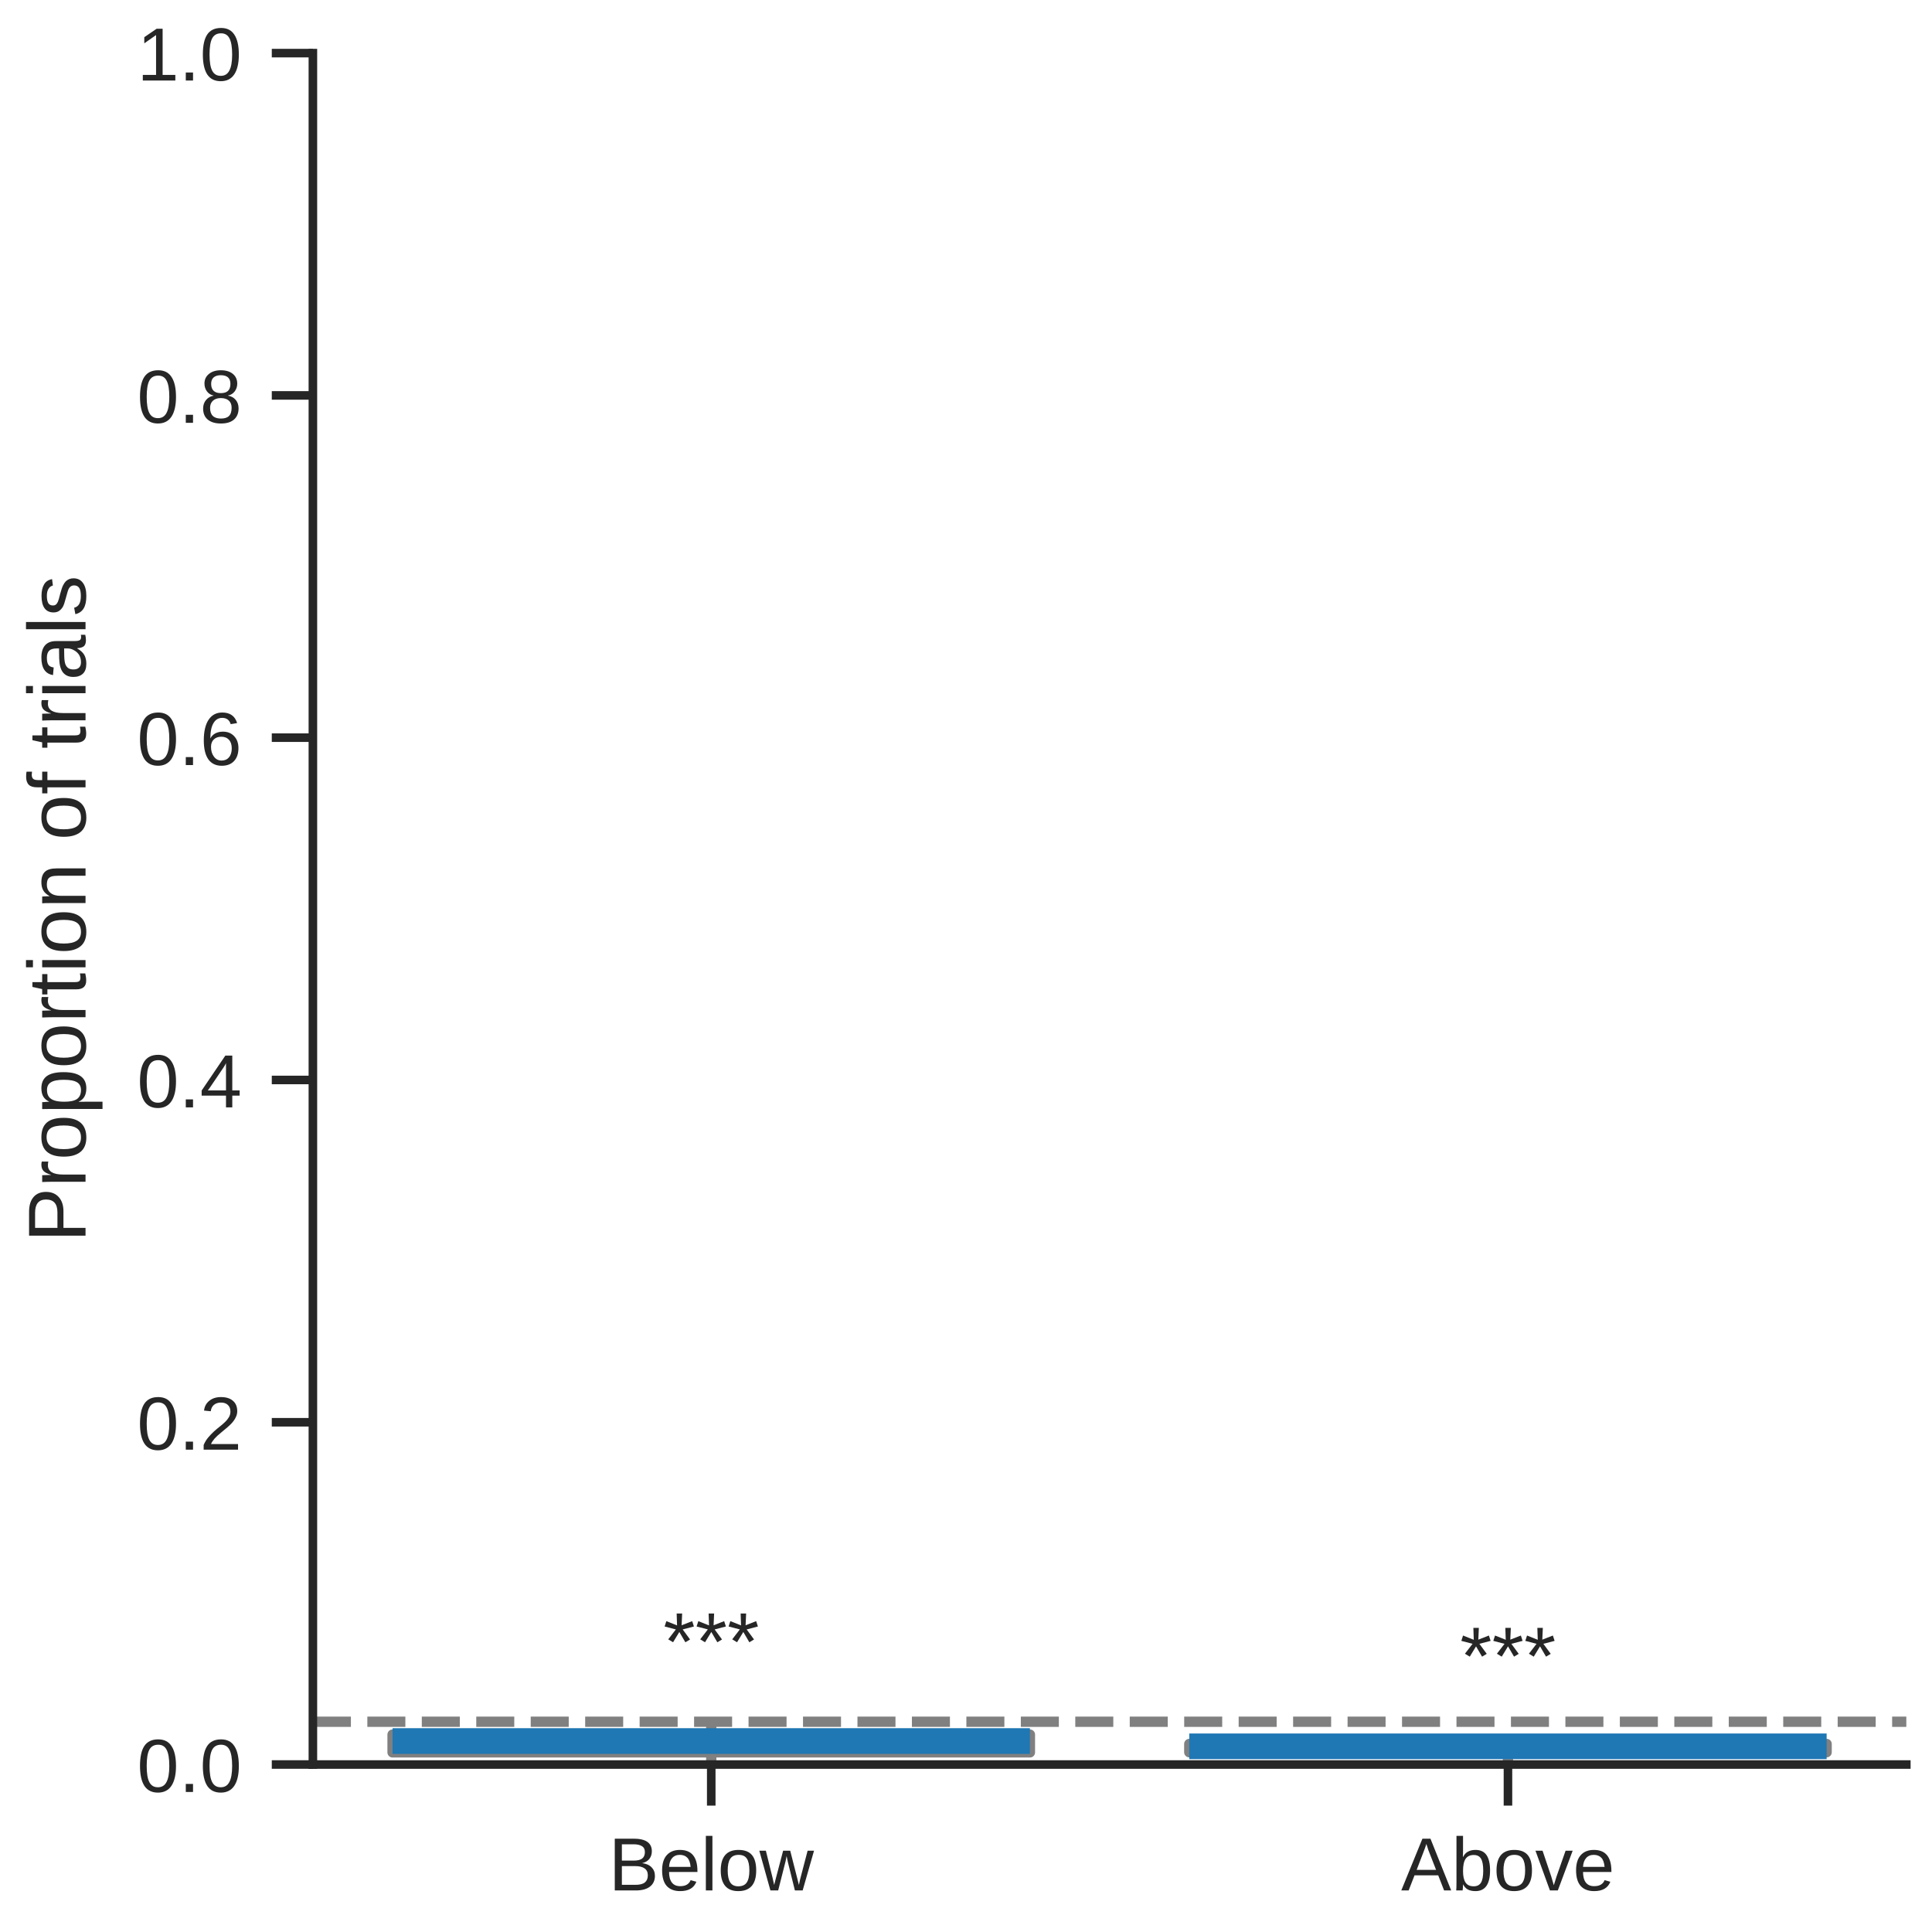
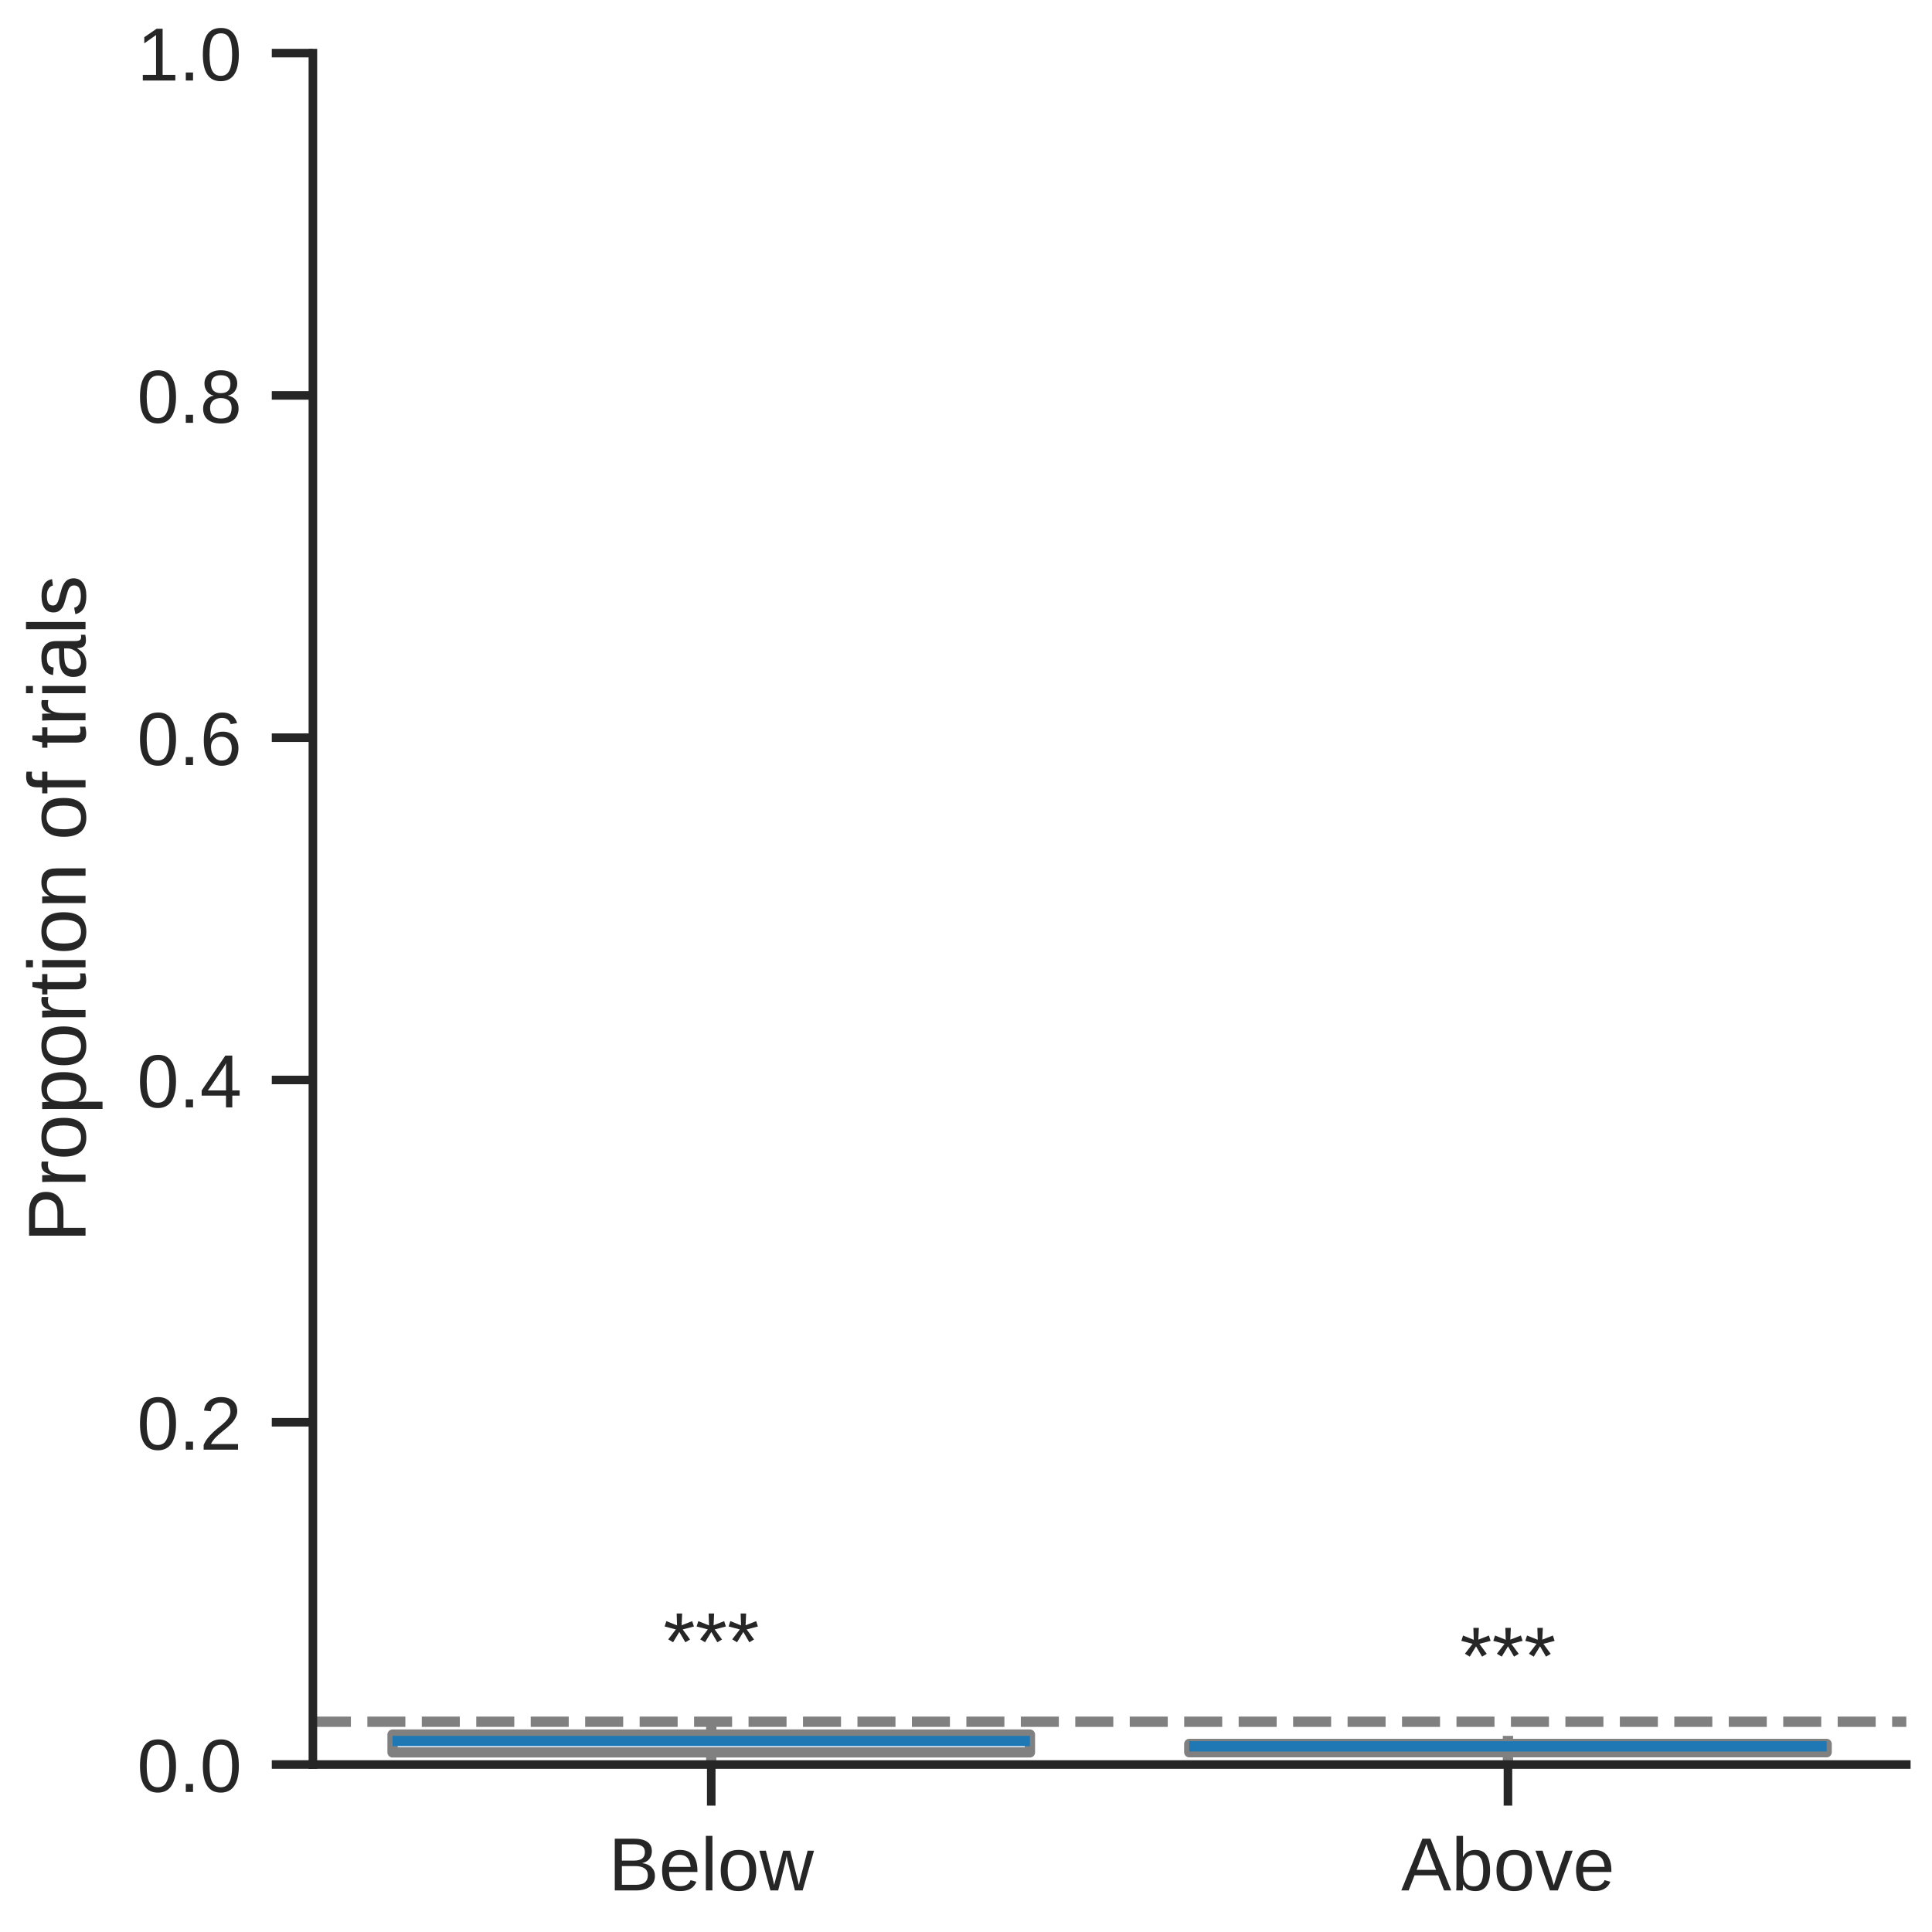
<svg xmlns="http://www.w3.org/2000/svg" xmlns:xlink="http://www.w3.org/1999/xlink" width="225.638pt" height="225.638pt" viewBox="0 0 225.638 225.638" version="1.1">
  <defs>
    <style type="text/css">*{stroke-linejoin: round; stroke-linecap: butt}</style>
  </defs>
  <g id="figure_1">
    <g id="patch_1">
      <path d="M 0 225.638  L 225.638 225.638  L 225.638 0  L 0 0  z " style="fill: #ffffff" />
    </g>
    <g id="axes_1">
      <g id="patch_2">
        <path d="M 36.542 206.079  L 222.638 206.079  L 222.638 6.204  L 36.542 6.204  z " style="fill: #ffffff" />
      </g>
      <g id="matplotlib.axis_1">
        <g id="xtick_1">
          <g id="line2d_1">
            <defs>
-               <path id="m145fe1ce27" d="M 0 0  L 0 4.8  " style="stroke: #262626" />
+               <path id="m7fa3a56bcd" d="M 0 0  L 0 4.8  " style="stroke: #262626" />
            </defs>
            <g>
-               <use xlink:href="#m145fe1ce27" x="83.066" y="206.079" style="fill: #262626; stroke: #262626" />
+               <use xlink:href="#m7fa3a56bcd" x="83.066" y="206.079" style="fill: #262626; stroke: #262626" />
            </g>
          </g>
          <g id="text_1">
            <text style="font-size: 8.8px; font-family: 'Arial', 'DejaVu Sans', 'Liberation Sans', 'Bitstream Vera Sans', sans-serif; text-anchor: middle; fill: #262626" x="83.066" y="220.786" transform="rotate(-0 83.0656 220.7856)">Below</text>
          </g>
        </g>
        <g id="xtick_2">
          <g id="line2d_2">
            <g>
-               <use xlink:href="#m145fe1ce27" x="176.114" y="206.079" style="fill: #262626; stroke: #262626" />
+               <use xlink:href="#m7fa3a56bcd" x="176.114" y="206.079" style="fill: #262626; stroke: #262626" />
            </g>
          </g>
          <g id="text_2">
            <text style="font-size: 8.8px; font-family: 'Arial', 'DejaVu Sans', 'Liberation Sans', 'Bitstream Vera Sans', sans-serif; text-anchor: middle; fill: #262626" x="176.114" y="220.786" transform="rotate(-0 176.1136 220.7856)">Above</text>
          </g>
        </g>
      </g>
      <g id="matplotlib.axis_2">
        <g id="ytick_1">
          <g id="line2d_3">
            <defs>
-               <path id="m10dd549238" d="M 0 0  L -4.8 0  " style="stroke: #262626" />
+               <path id="mcb338e429c" d="M 0 0  L -4.8 0  " style="stroke: #262626" />
            </defs>
            <g>
-               <use xlink:href="#m10dd549238" x="36.542" y="206.079" style="fill: #262626; stroke: #262626" />
+               <use xlink:href="#mcb338e429c" x="36.542" y="206.079" style="fill: #262626; stroke: #262626" />
            </g>
          </g>
          <g id="text_3">
            <text style="font-size: 8.8px; font-family: 'Arial', 'DejaVu Sans', 'Liberation Sans', 'Bitstream Vera Sans', sans-serif; text-anchor: end; fill: #262626" x="28.242" y="209.282" transform="rotate(-0 28.24161 209.2823)">0.0</text>
          </g>
        </g>
        <g id="ytick_2">
          <g id="line2d_4">
            <g>
-               <use xlink:href="#m10dd549238" x="36.542" y="166.104" style="fill: #262626; stroke: #262626" />
+               <use xlink:href="#mcb338e429c" x="36.542" y="166.104" style="fill: #262626; stroke: #262626" />
            </g>
          </g>
          <g id="text_4">
            <text style="font-size: 8.8px; font-family: 'Arial', 'DejaVu Sans', 'Liberation Sans', 'Bitstream Vera Sans', sans-serif; text-anchor: end; fill: #262626" x="28.242" y="169.307" transform="rotate(-0 28.24161 169.3072)">0.2</text>
          </g>
        </g>
        <g id="ytick_3">
          <g id="line2d_5">
            <g>
-               <use xlink:href="#m10dd549238" x="36.542" y="126.129" style="fill: #262626; stroke: #262626" />
+               <use xlink:href="#mcb338e429c" x="36.542" y="126.129" style="fill: #262626; stroke: #262626" />
            </g>
          </g>
          <g id="text_5">
            <text style="font-size: 8.8px; font-family: 'Arial', 'DejaVu Sans', 'Liberation Sans', 'Bitstream Vera Sans', sans-serif; text-anchor: end; fill: #262626" x="28.242" y="129.332" transform="rotate(-0 28.24161 129.3321)">0.4</text>
          </g>
        </g>
        <g id="ytick_4">
          <g id="line2d_6">
            <g>
-               <use xlink:href="#m10dd549238" x="36.542" y="86.154" style="fill: #262626; stroke: #262626" />
+               <use xlink:href="#mcb338e429c" x="36.542" y="86.154" style="fill: #262626; stroke: #262626" />
            </g>
          </g>
          <g id="text_6">
            <text style="font-size: 8.8px; font-family: 'Arial', 'DejaVu Sans', 'Liberation Sans', 'Bitstream Vera Sans', sans-serif; text-anchor: end; fill: #262626" x="28.242" y="89.357" transform="rotate(-0 28.24161 89.35704)">0.6</text>
          </g>
        </g>
        <g id="ytick_5">
          <g id="line2d_7">
            <g>
-               <use xlink:href="#m10dd549238" x="36.542" y="46.179" style="fill: #262626; stroke: #262626" />
+               <use xlink:href="#mcb338e429c" x="36.542" y="46.179" style="fill: #262626; stroke: #262626" />
            </g>
          </g>
          <g id="text_7">
            <text style="font-size: 8.8px; font-family: 'Arial', 'DejaVu Sans', 'Liberation Sans', 'Bitstream Vera Sans', sans-serif; text-anchor: end; fill: #262626" x="28.242" y="49.382" transform="rotate(-0 28.24161 49.38196)">0.8</text>
          </g>
        </g>
        <g id="ytick_6">
          <g id="line2d_8">
            <g>
-               <use xlink:href="#m10dd549238" x="36.542" y="6.204" style="fill: #262626; stroke: #262626" />
+               <use xlink:href="#mcb338e429c" x="36.542" y="6.204" style="fill: #262626; stroke: #262626" />
            </g>
          </g>
          <g id="text_8">
            <text style="font-size: 8.8px; font-family: 'Arial', 'DejaVu Sans', 'Liberation Sans', 'Bitstream Vera Sans', sans-serif; text-anchor: end; fill: #262626" x="28.242" y="9.407" transform="rotate(-0 28.24161 9.406881)">1.0</text>
          </g>
        </g>
        <g id="text_9">
          <text style="font-size: 9.6px; font-family: 'Arial', 'DejaVu Sans', 'Liberation Sans', 'Bitstream Vera Sans', sans-serif; text-anchor: middle; fill: #262626" x="9.989" y="106.141" transform="rotate(-90 9.989303 106.1413)">Proportion of trials</text>
        </g>
      </g>
      <g id="line2d_9">
-         <path d="M 45.846 204.661  L 120.285 204.661  L 120.285 202.582  L 45.846 202.582  L 45.846 204.661  " clip-path="url(#p7aae9d3db8)" style="fill: none; stroke: #808080; stroke-width: 1.2; stroke-linecap: round" />
+         <path d="M 45.846 204.661  L 120.285 204.661  L 120.285 202.582  L 45.846 202.582  L 45.846 204.661  " clip-path="url(#p2d5d2bdfee)" style="fill: none; stroke: #808080; stroke-width: 1.2; stroke-linecap: round" />
      </g>
      <g id="line2d_10">
-         <path d="M 83.066 204.661  L 83.066 206.079  " clip-path="url(#p7aae9d3db8)" style="fill: none; stroke: #808080; stroke-width: 1.2" />
+         <path d="M 83.066 204.661  L 83.066 206.079  " clip-path="url(#p2d5d2bdfee)" style="fill: none; stroke: #808080; stroke-width: 1.2" />
      </g>
      <g id="line2d_11">
-         <path d="M 83.066 202.582  L 83.066 201.054  " clip-path="url(#p7aae9d3db8)" style="fill: none; stroke: #808080; stroke-width: 1.2" />
+         <path d="M 83.066 202.582  L 83.066 201.054  " clip-path="url(#p2d5d2bdfee)" style="fill: none; stroke: #808080; stroke-width: 1.2" />
      </g>
      <g id="line2d_12">
-         <path d="M 138.894 204.643  L 213.333 204.643  L 213.333 203.677  L 138.894 203.677  L 138.894 204.643  " clip-path="url(#p7aae9d3db8)" style="fill: none; stroke: #808080; stroke-width: 1.2; stroke-linecap: round" />
+         <path d="M 138.894 204.643  L 213.333 204.643  L 213.333 203.677  L 138.894 203.677  L 138.894 204.643  " clip-path="url(#p2d5d2bdfee)" style="fill: none; stroke: #808080; stroke-width: 1.2; stroke-linecap: round" />
      </g>
      <g id="line2d_13">
-         <path d="M 176.114 204.643  L 176.114 206.079  " clip-path="url(#p7aae9d3db8)" style="fill: none; stroke: #808080; stroke-width: 1.2" />
+         <path d="M 176.114 204.643  L 176.114 206.079  " clip-path="url(#p2d5d2bdfee)" style="fill: none; stroke: #808080; stroke-width: 1.2" />
      </g>
      <g id="line2d_14">
-         <path d="M 176.114 203.677  L 176.114 202.733  " clip-path="url(#p7aae9d3db8)" style="fill: none; stroke: #808080; stroke-width: 1.2" />
+         <path d="M 176.114 203.677  L 176.114 202.733  " clip-path="url(#p2d5d2bdfee)" style="fill: none; stroke: #808080; stroke-width: 1.2" />
      </g>
      <g id="line2d_15">
-         <path d="M 36.542 201.082  L 222.638 201.082  " clip-path="url(#p7aae9d3db8)" style="fill: none; stroke-dasharray: 4.44,1.92; stroke-dashoffset: 0; stroke: #808080; stroke-width: 1.2" />
+         <path d="M 36.542 201.082  L 222.638 201.082  " clip-path="url(#p2d5d2bdfee)" style="fill: none; stroke-dasharray: 4.44,1.92; stroke-dashoffset: 0; stroke: #808080; stroke-width: 1.2" />
      </g>
      <g id="line2d_16">
-         <path d="M 45.846 203.334  L 120.285 203.334  " clip-path="url(#p7aae9d3db8)" style="fill: none; stroke: #1f77b4; stroke-width: 3" />
+         <path d="M 45.846 203.334  L 120.285 203.334  " clip-path="url(#p2d5d2bdfee)" style="fill: none; stroke: #1f77b4; stroke-width: 1.2" />
      </g>
      <g id="line2d_17">
-         <path d="M 138.894 203.953  L 213.333 203.953  " clip-path="url(#p7aae9d3db8)" style="fill: none; stroke: #1f77b4; stroke-width: 3" />
+         <path d="M 138.894 203.953  L 213.333 203.953  " clip-path="url(#p2d5d2bdfee)" style="fill: none; stroke: #1f77b4; stroke-width: 1.2" />
      </g>
      <g id="patch_3">
        <path d="M 36.542 206.079  L 36.542 6.204  " style="fill: none; stroke: #262626; stroke-linejoin: miter; stroke-linecap: square" />
      </g>
      <g id="patch_4">
        <path d="M 36.542 206.079  L 222.638 206.079  " style="fill: none; stroke: #262626; stroke-linejoin: miter; stroke-linecap: square" />
      </g>
      <g id="text_10">
        <text style="font-size: 9.6px; font-family: 'Arial', 'DejaVu Sans', 'Liberation Sans', 'Bitstream Vera Sans', sans-serif; text-anchor: middle; fill: #262626" x="83.066" y="195.036" transform="rotate(-0 83.0656 195.036)">***</text>
      </g>
      <g id="text_11">
        <text style="font-size: 9.6px; font-family: 'Arial', 'DejaVu Sans', 'Liberation Sans', 'Bitstream Vera Sans', sans-serif; text-anchor: middle; fill: #262626" x="176.114" y="196.715" transform="rotate(-0 176.1136 196.7148)">***</text>
      </g>
    </g>
  </g>
  <defs>
-     <clipPath id="p7aae9d3db8">
+     <clipPath id="p2d5d2bdfee">
      <rect x="36.542" y="6.204" width="186.096" height="199.875" />
    </clipPath>
  </defs>
</svg>
